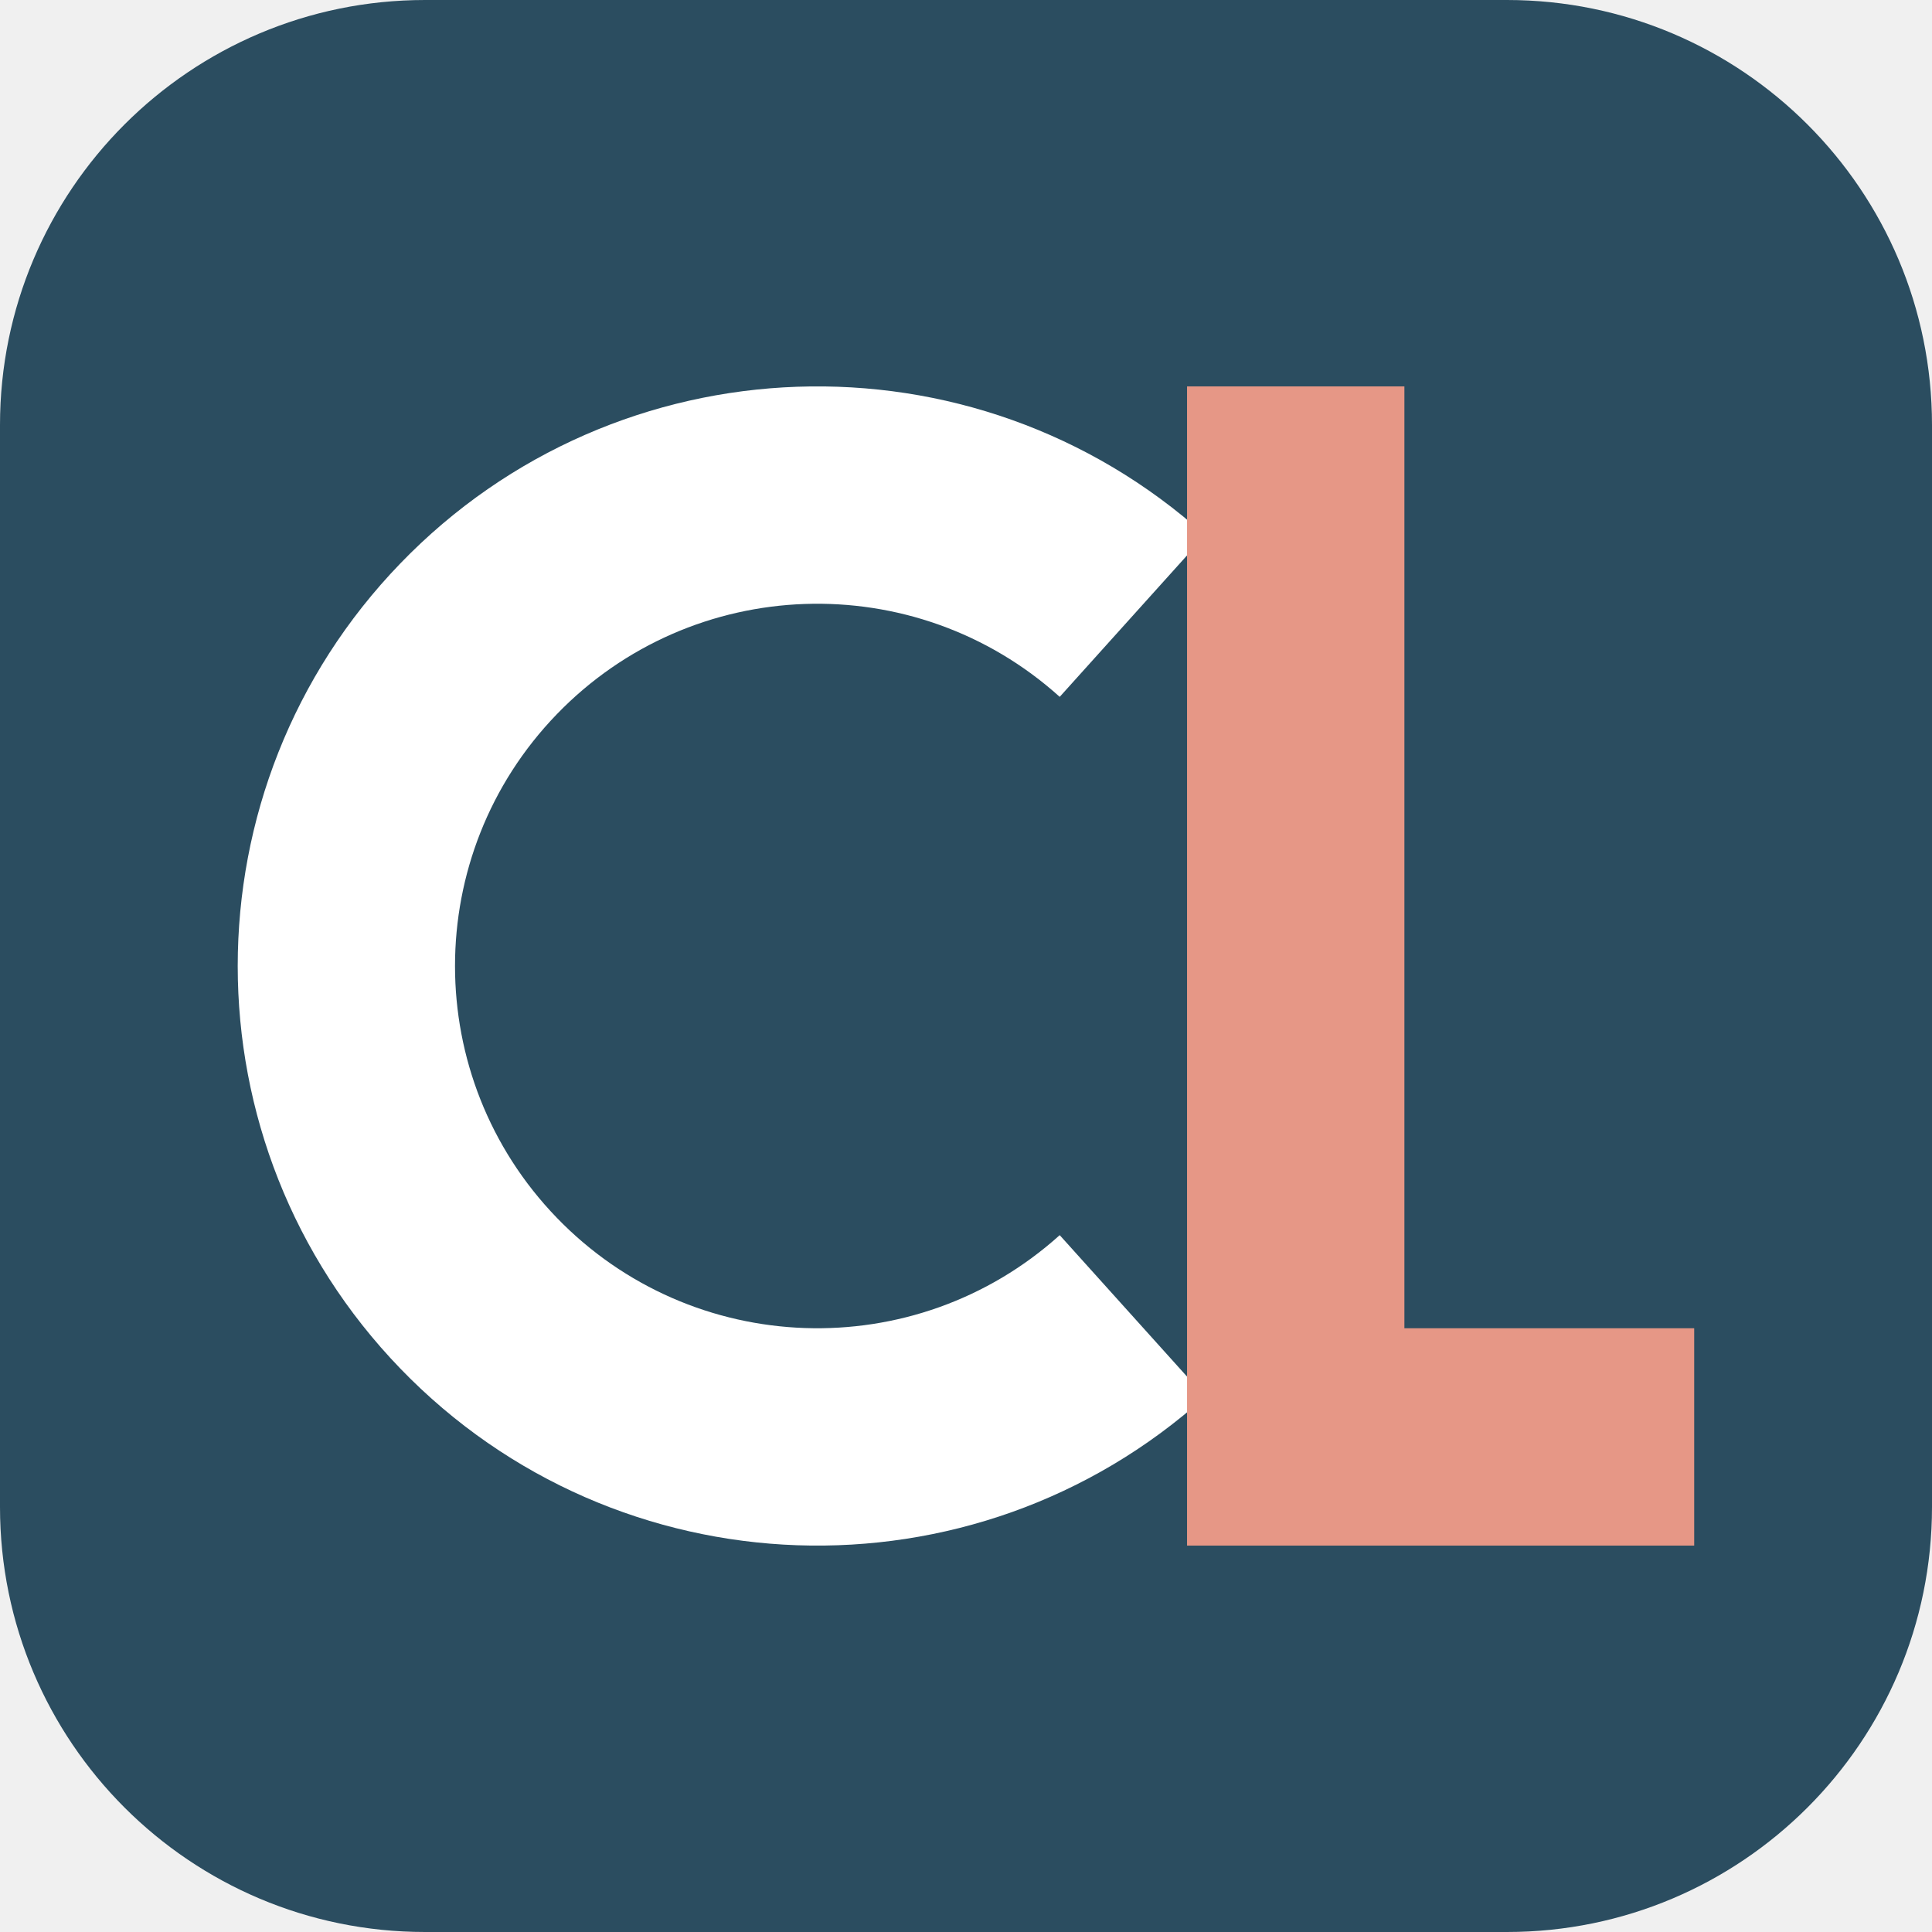
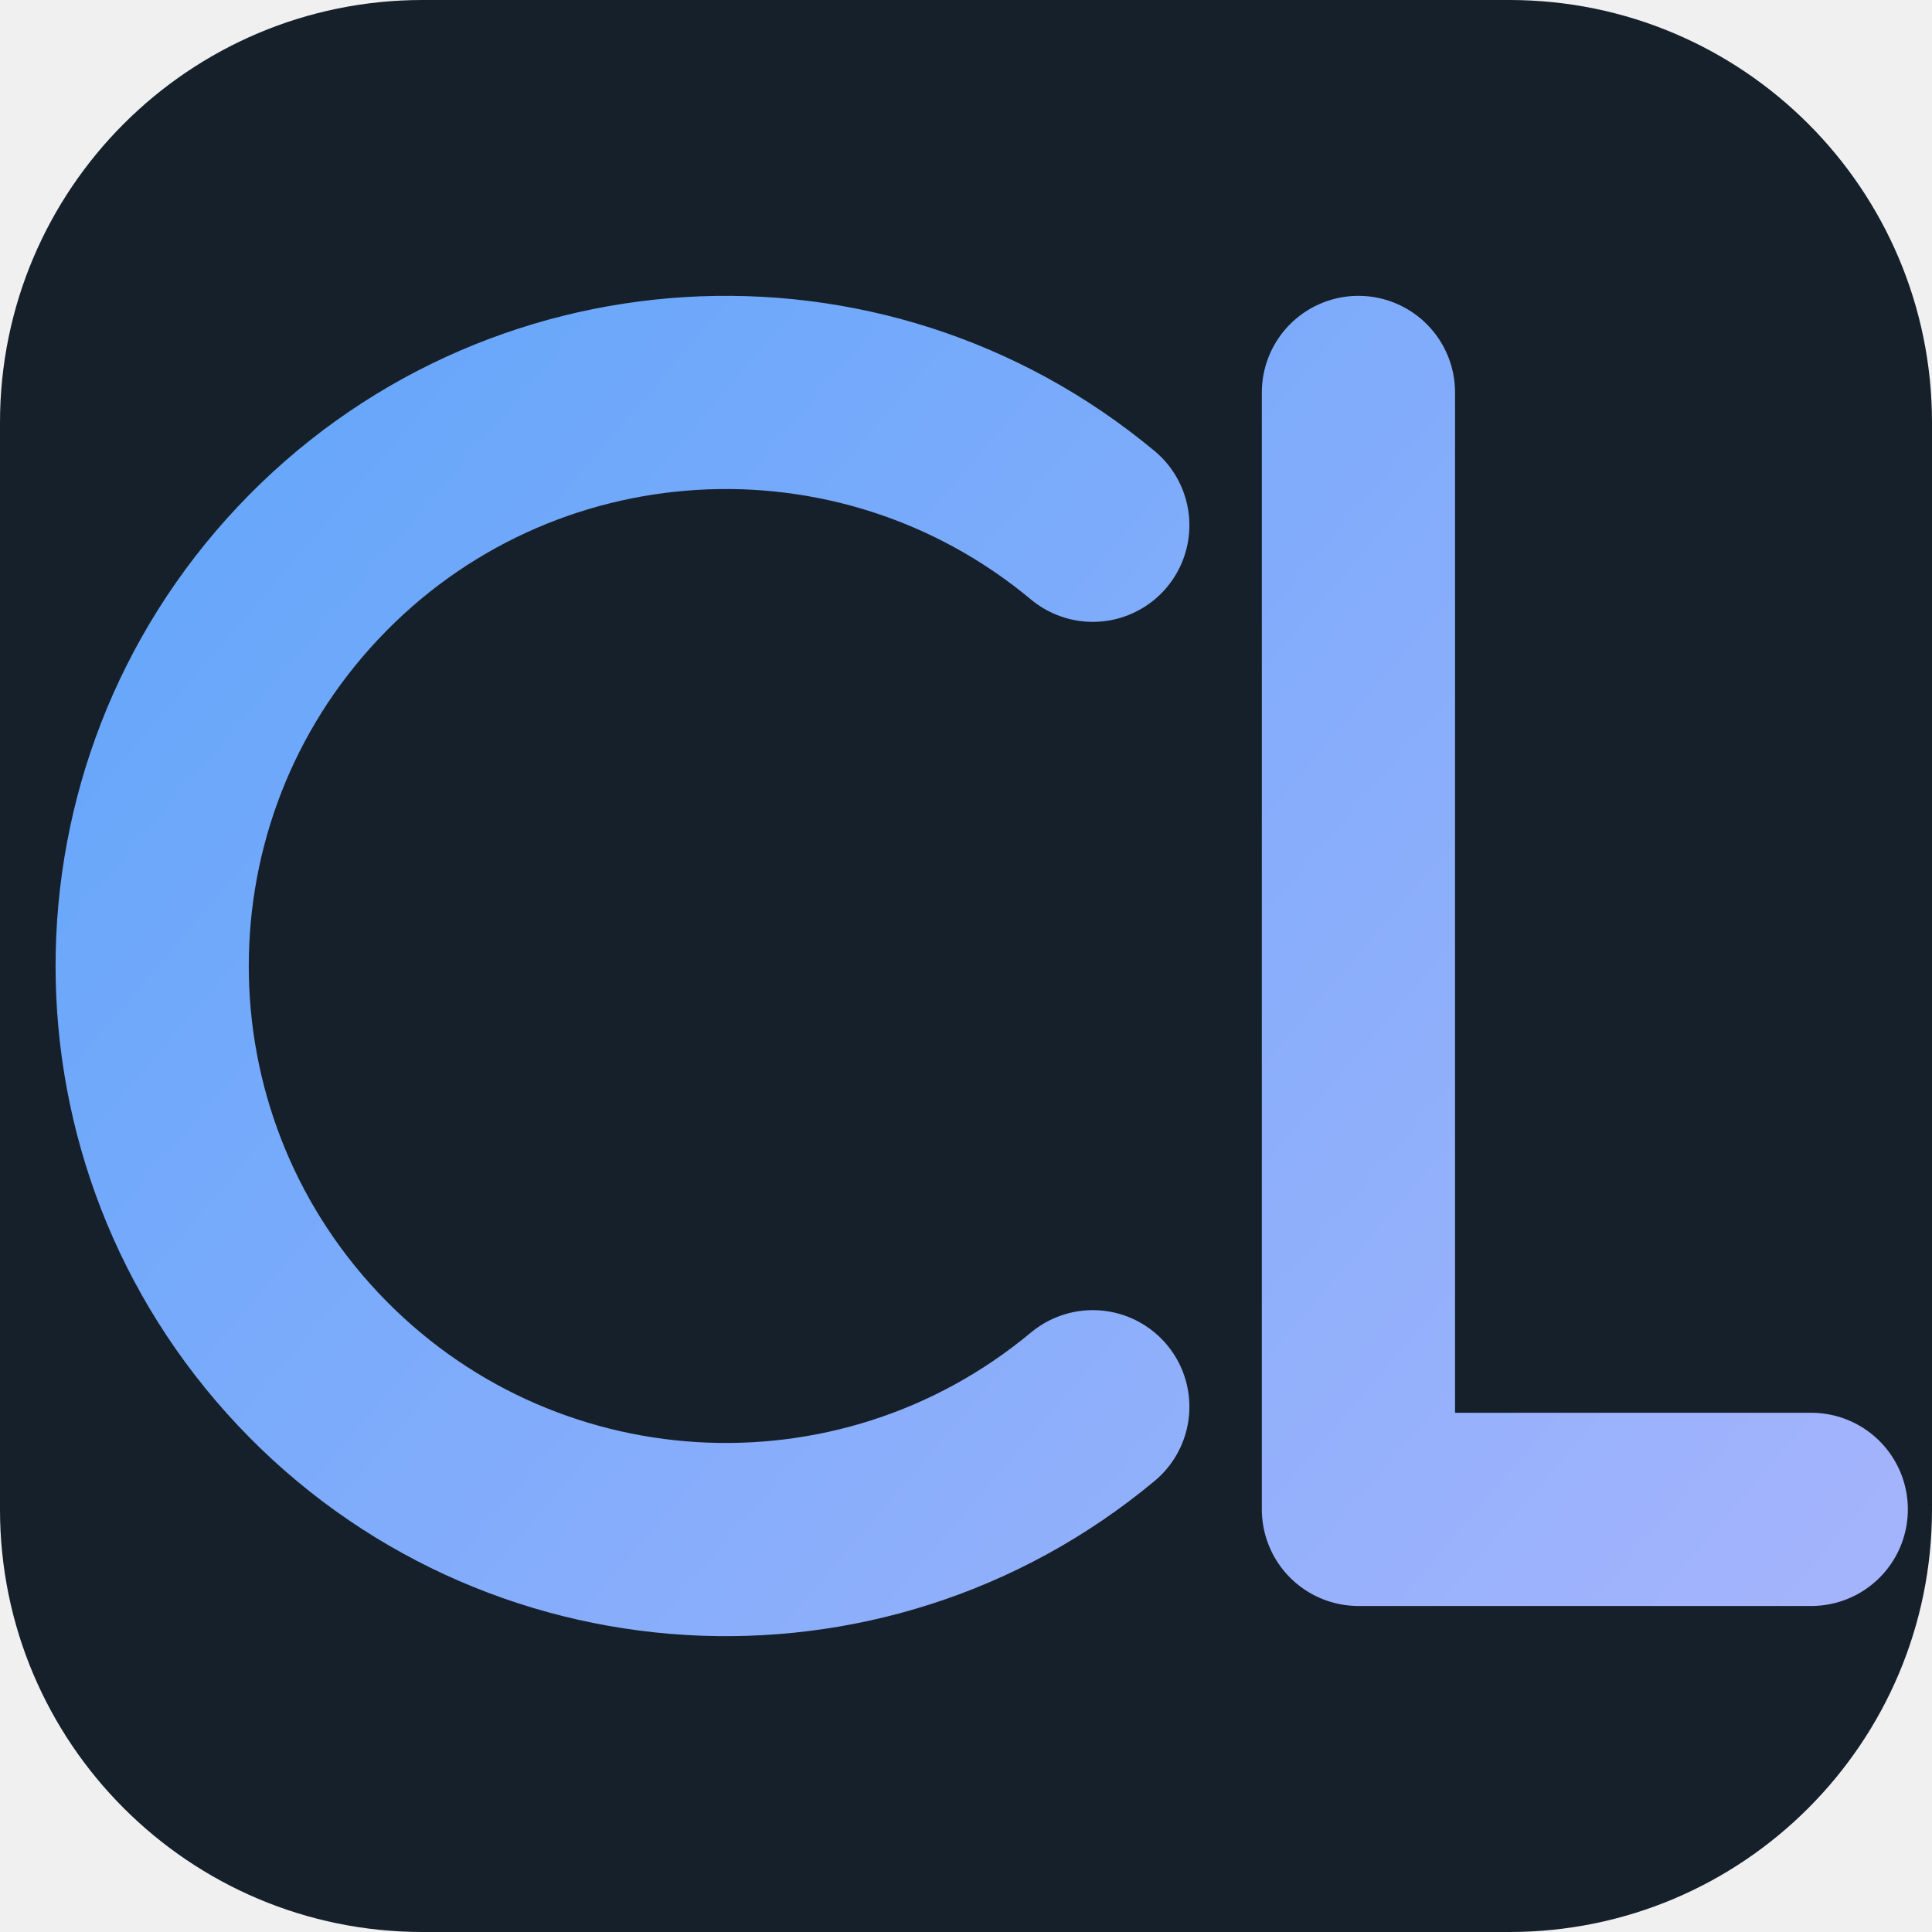
- <svg xmlns="http://www.w3.org/2000/svg" viewBox="0 0 100 100" role="img" aria-label="Closed Logic">
-   <rect width="100" height="100" rx="22" fill="#2b4d60" />
-   <g transform="translate(-0.818 3.125) scale(0.9375)">
-     <path fill="#ffffff" d="M67.41 26.22A32.0 32.0 0 1 0 67.41 73.78L59.38 64.86A20.0 20.0 0 1 1 59.38 35.14Z" />
-     <path fill="#e69786" d="M66.41 18.00H78.41V70.00H94.41V82.00H66.41Z" />
-   </g>
+ <svg xmlns="http://www.w3.org/2000/svg" viewBox="0 0 32 32" role="img" aria-label="Closed Logic">
+   <defs>
+     <linearGradient id="g" x1="2" y1="4" x2="30" y2="28" gradientUnits="userSpaceOnUse">
+       <stop stop-color="#60a5fa" />
+       <stop offset="1" stop-color="#a5b4fc" />
+     </linearGradient>
+   </defs>
+   <rect width="32" height="32" rx="7" fill="#15202b" />
+   <path d="M18.1 8.7A9.5 9.5 0 1 0 18.1 23.3M22.5 6.5V25H30" fill="none" stroke="url(#g)" stroke-width="3.2" stroke-linecap="round" stroke-linejoin="round" />
</svg>
